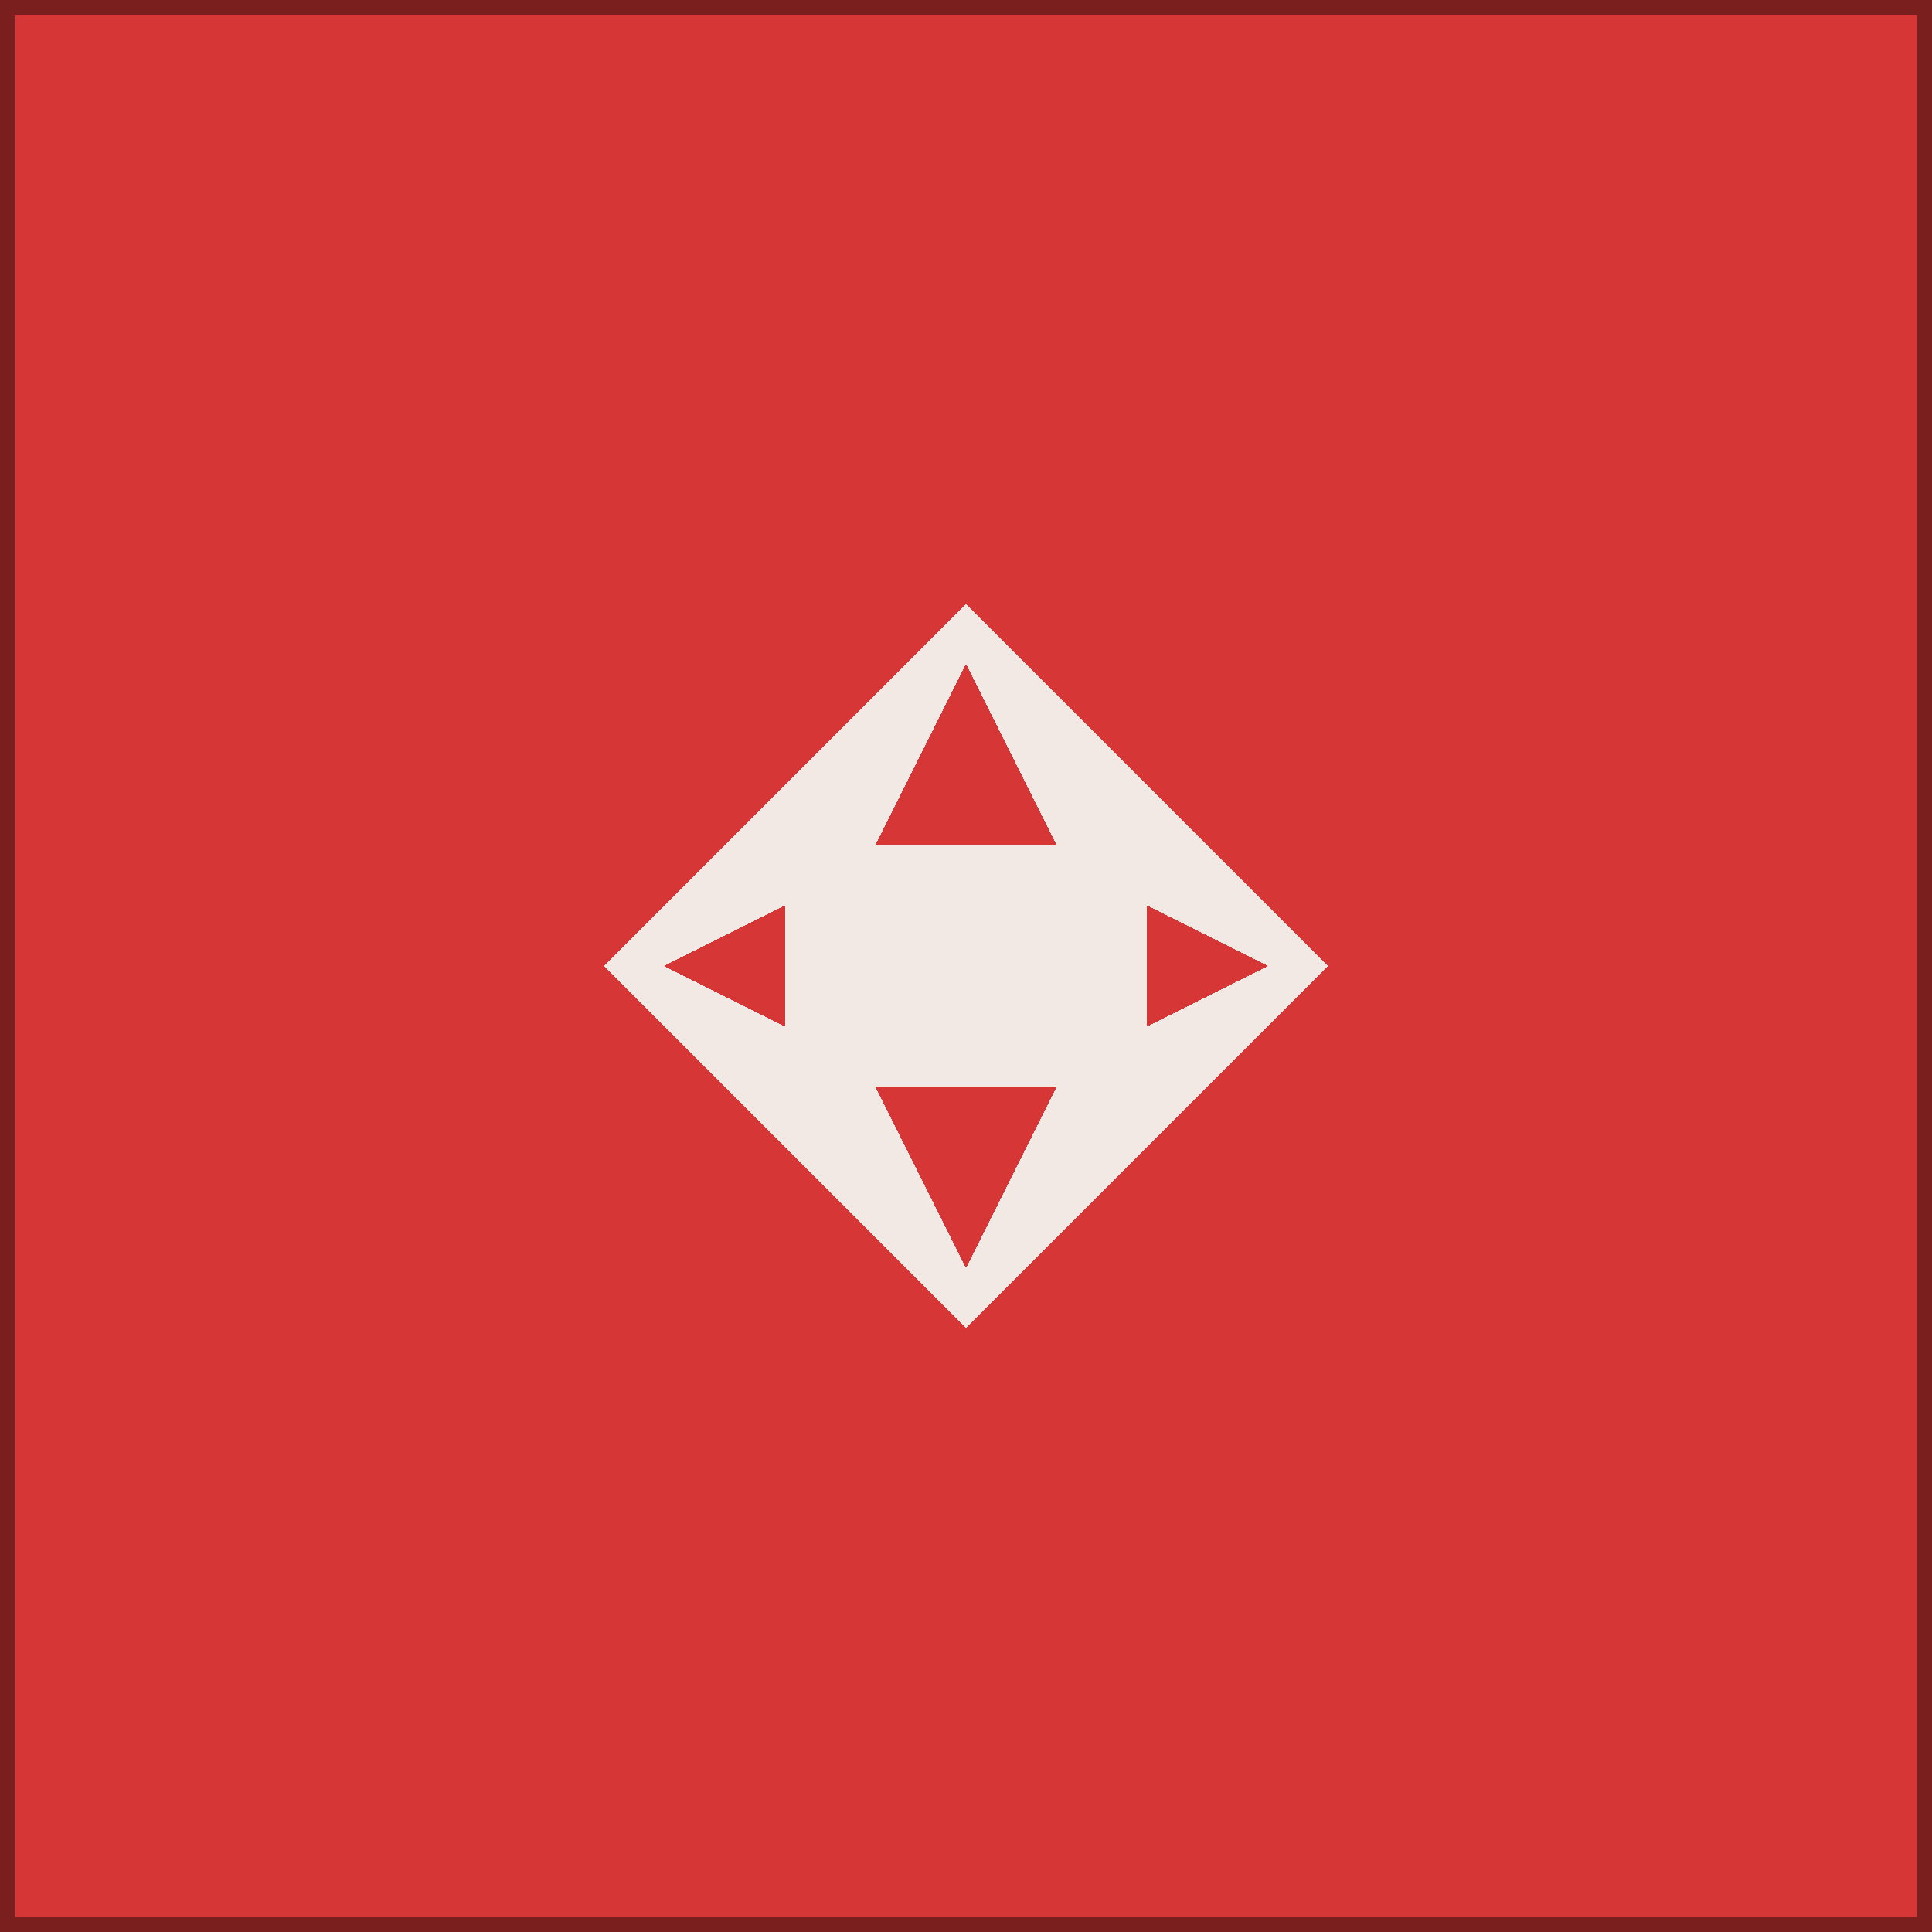
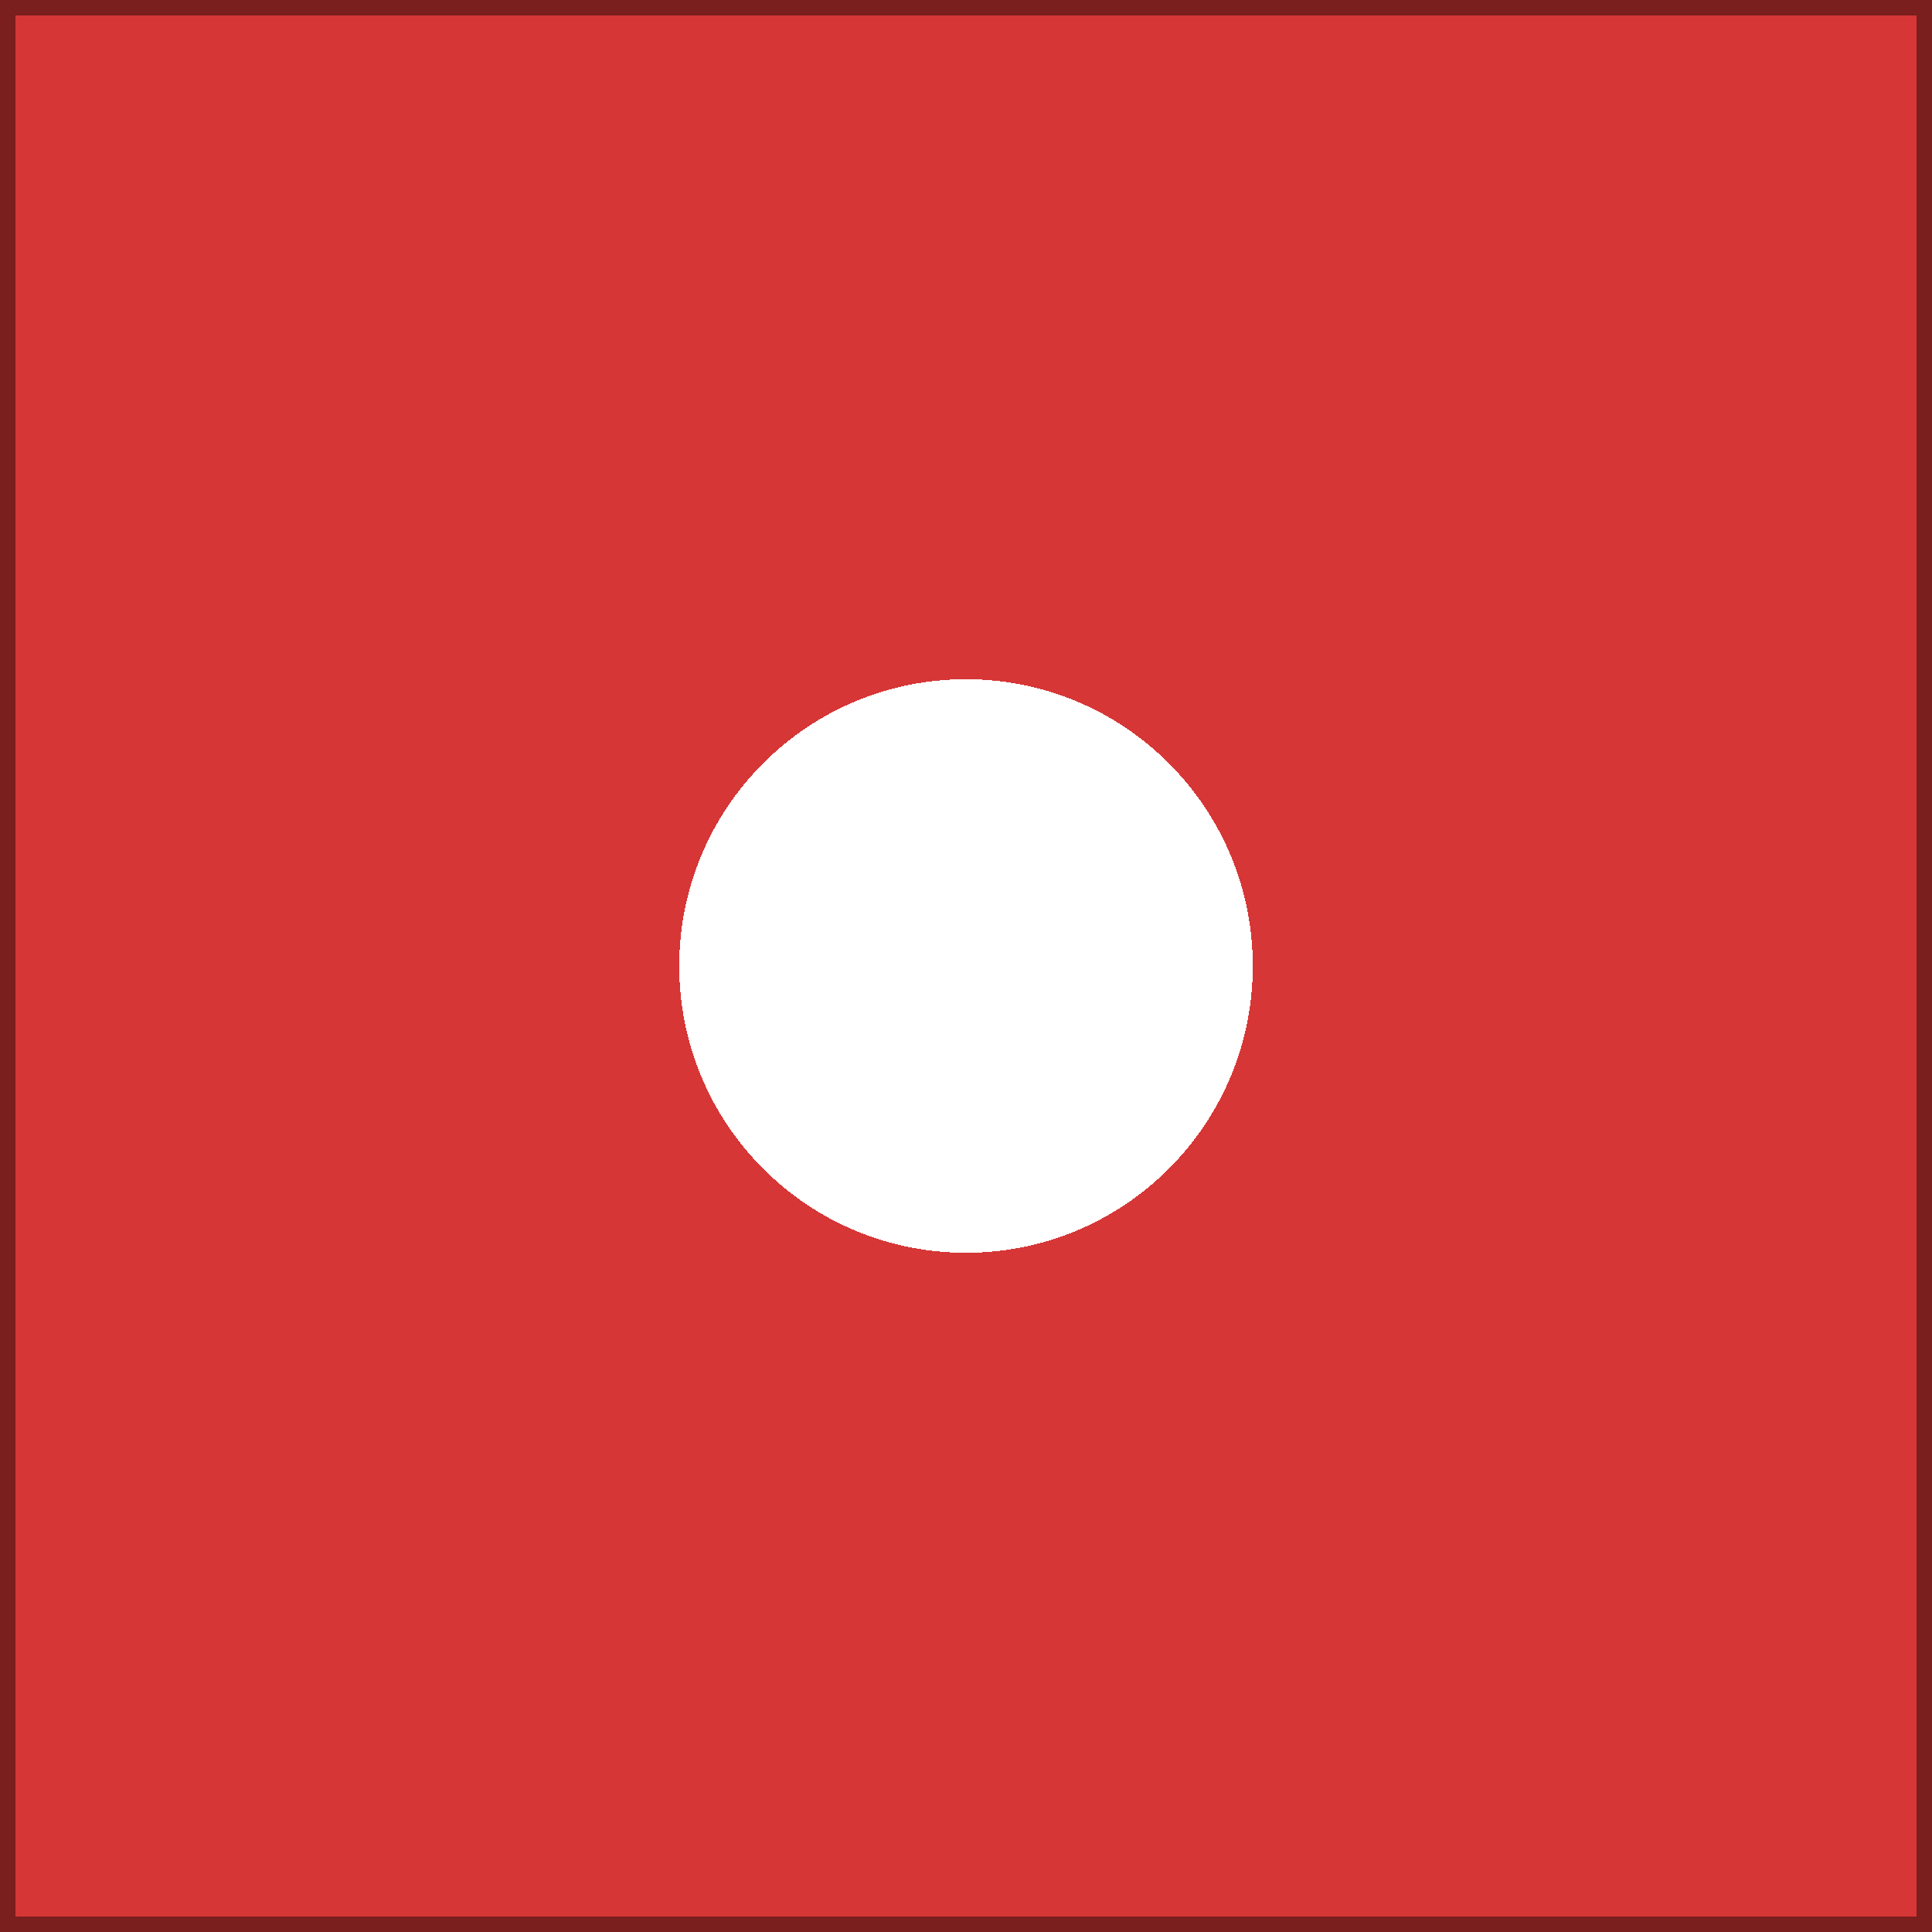
<svg xmlns="http://www.w3.org/2000/svg" width="256" height="256" viewBox="0 0 128 128" shape-rendering="crispEdges">
  <rect x="0" y="0" width="128" height="128" fill="#D73636" />
  <rect x="0" y="0" width="128" height="1" fill="#7A1E1E" />
  <rect x="0" y="127" width="128" height="1" fill="#7A1E1E" />
  <rect x="0" y="0" width="1" height="128" fill="#7A1E1E" />
  <rect x="127" y="0" width="1" height="128" fill="#7A1E1E" />
-   <polygon points="64,40 88,64 64,88 40,64" fill="#F2E9E4" />
-   <polygon points="64,44 70,56 58,56" fill="#D73636" />
-   <polygon points="64,84 70,72 58,72" fill="#D73636" />
-   <polygon points="44,64 52,60 52,68" fill="#D73636" />
-   <polygon points="84,64 76,60 76,68" fill="#D73636" />
+   <circle cx="64" cy="64" r="19" fill="#FFFFFF" />
</svg>
